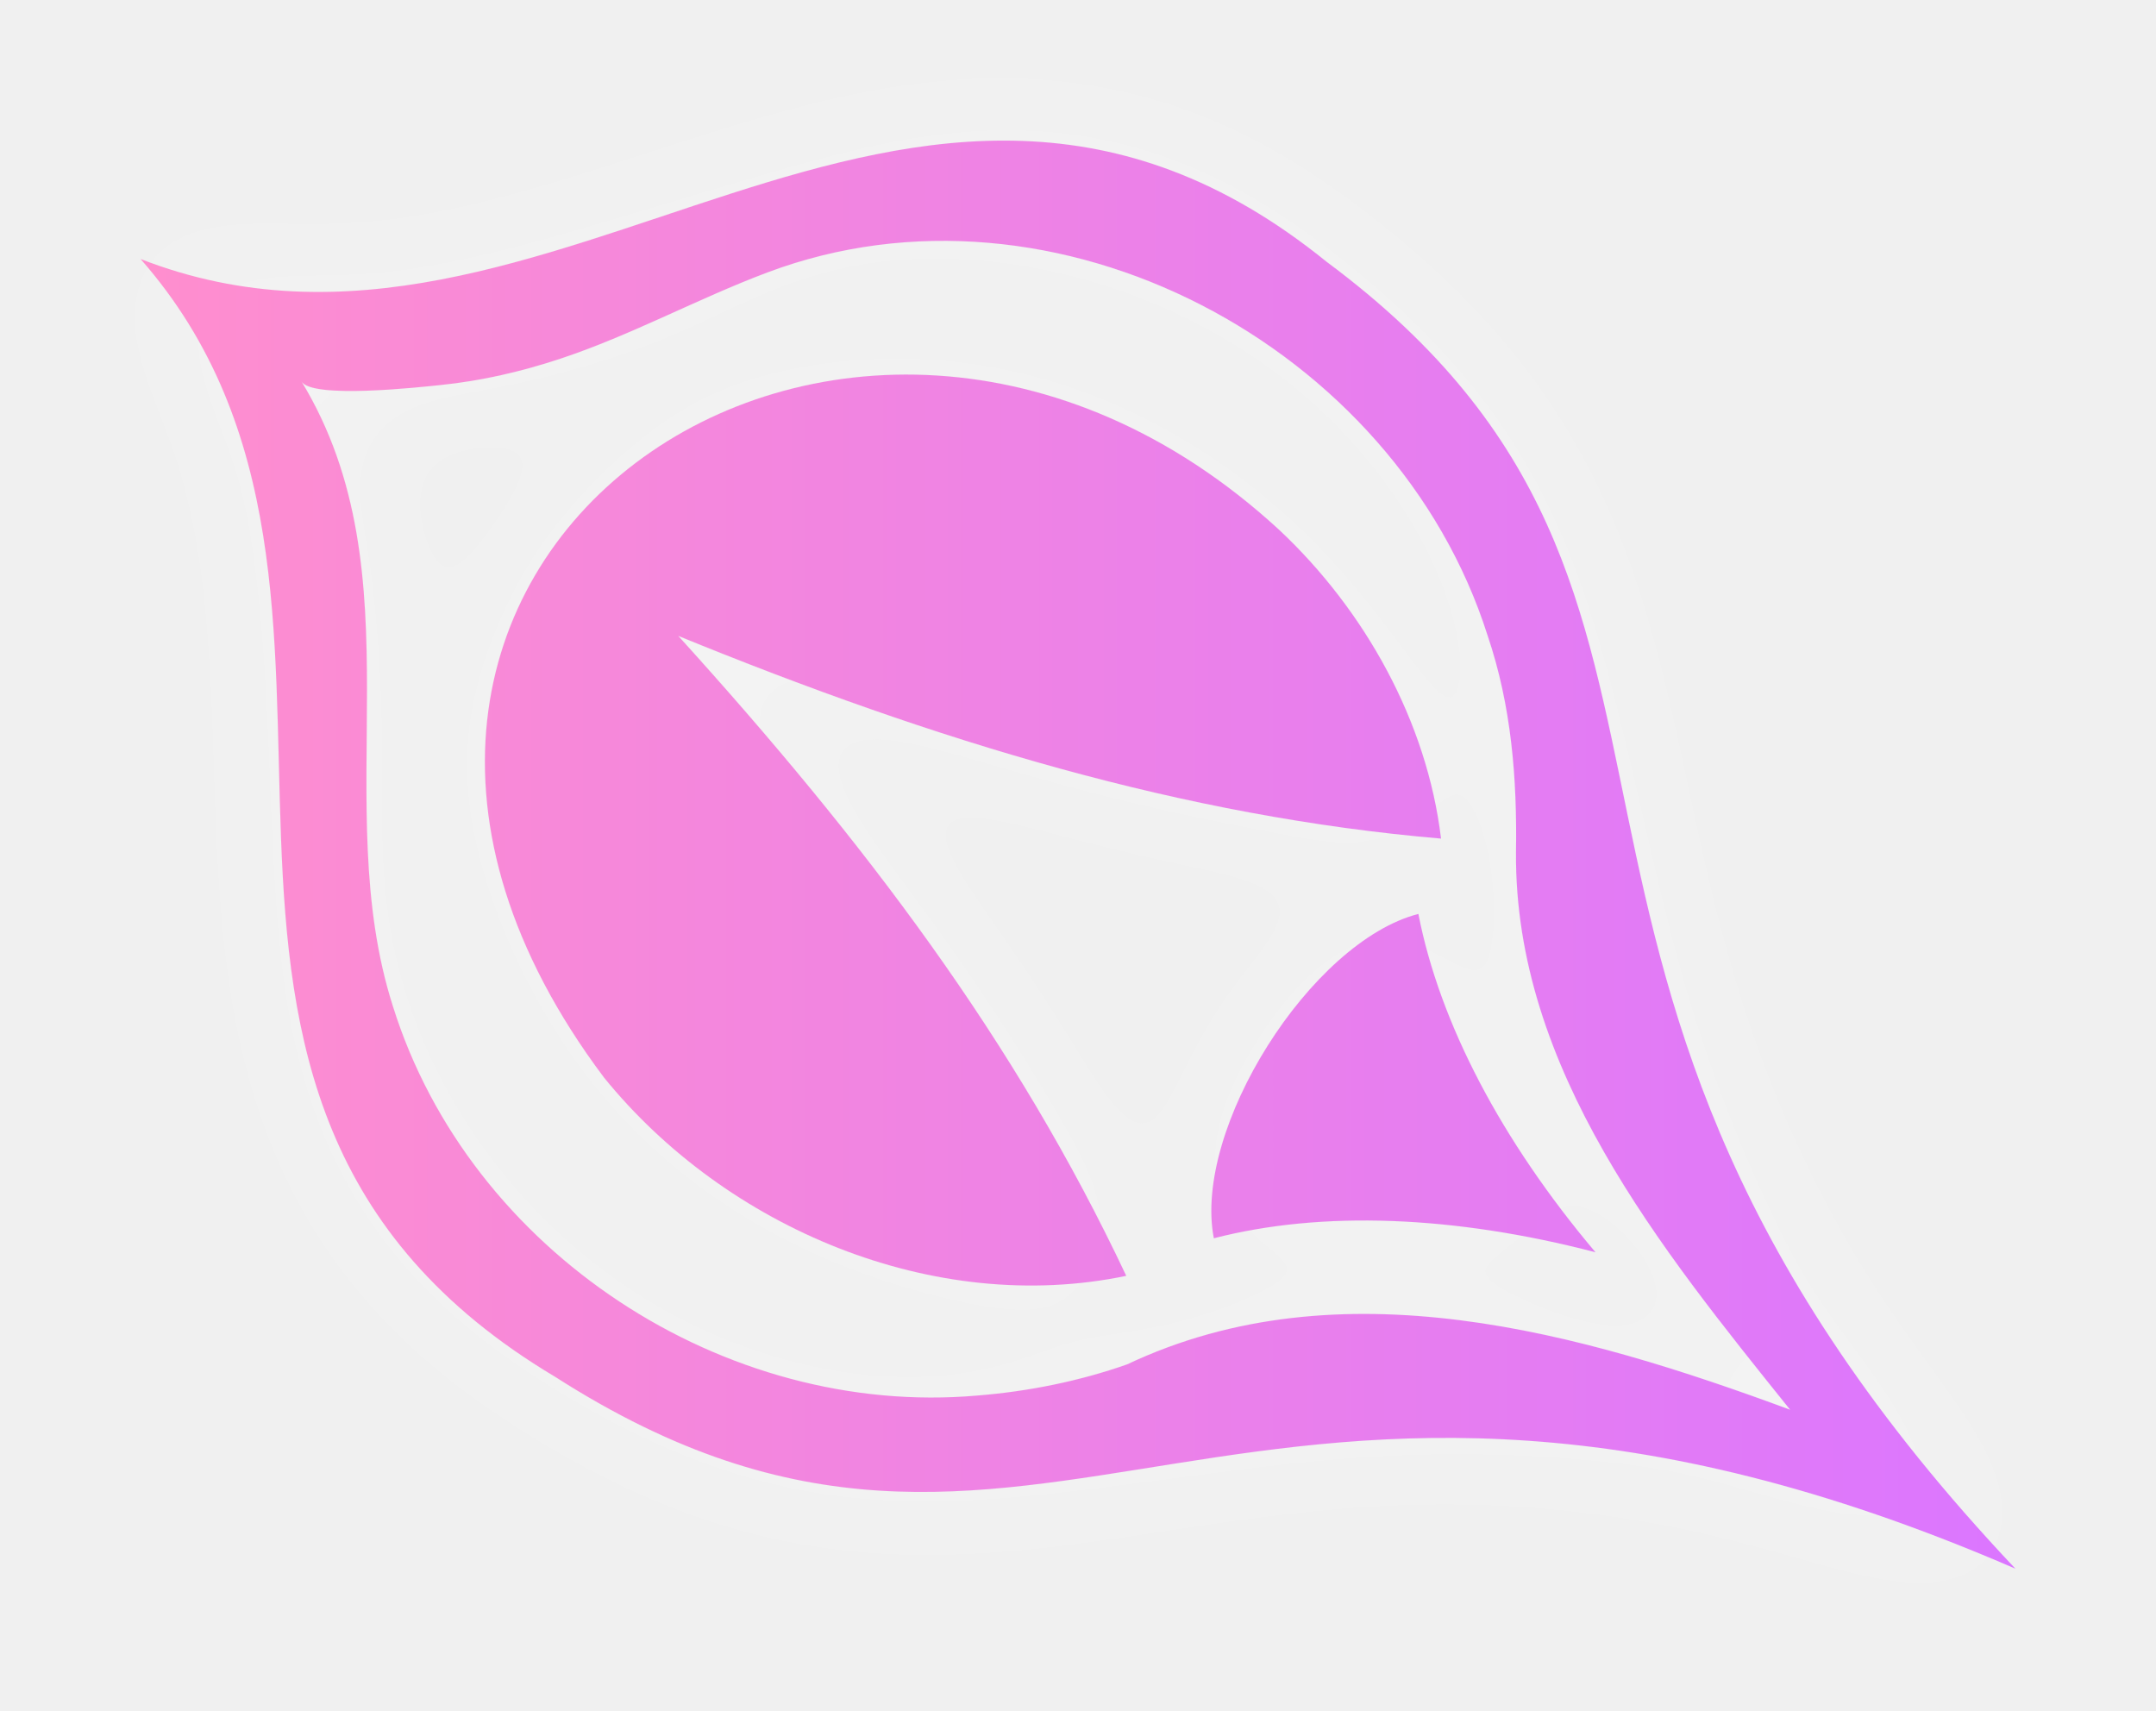
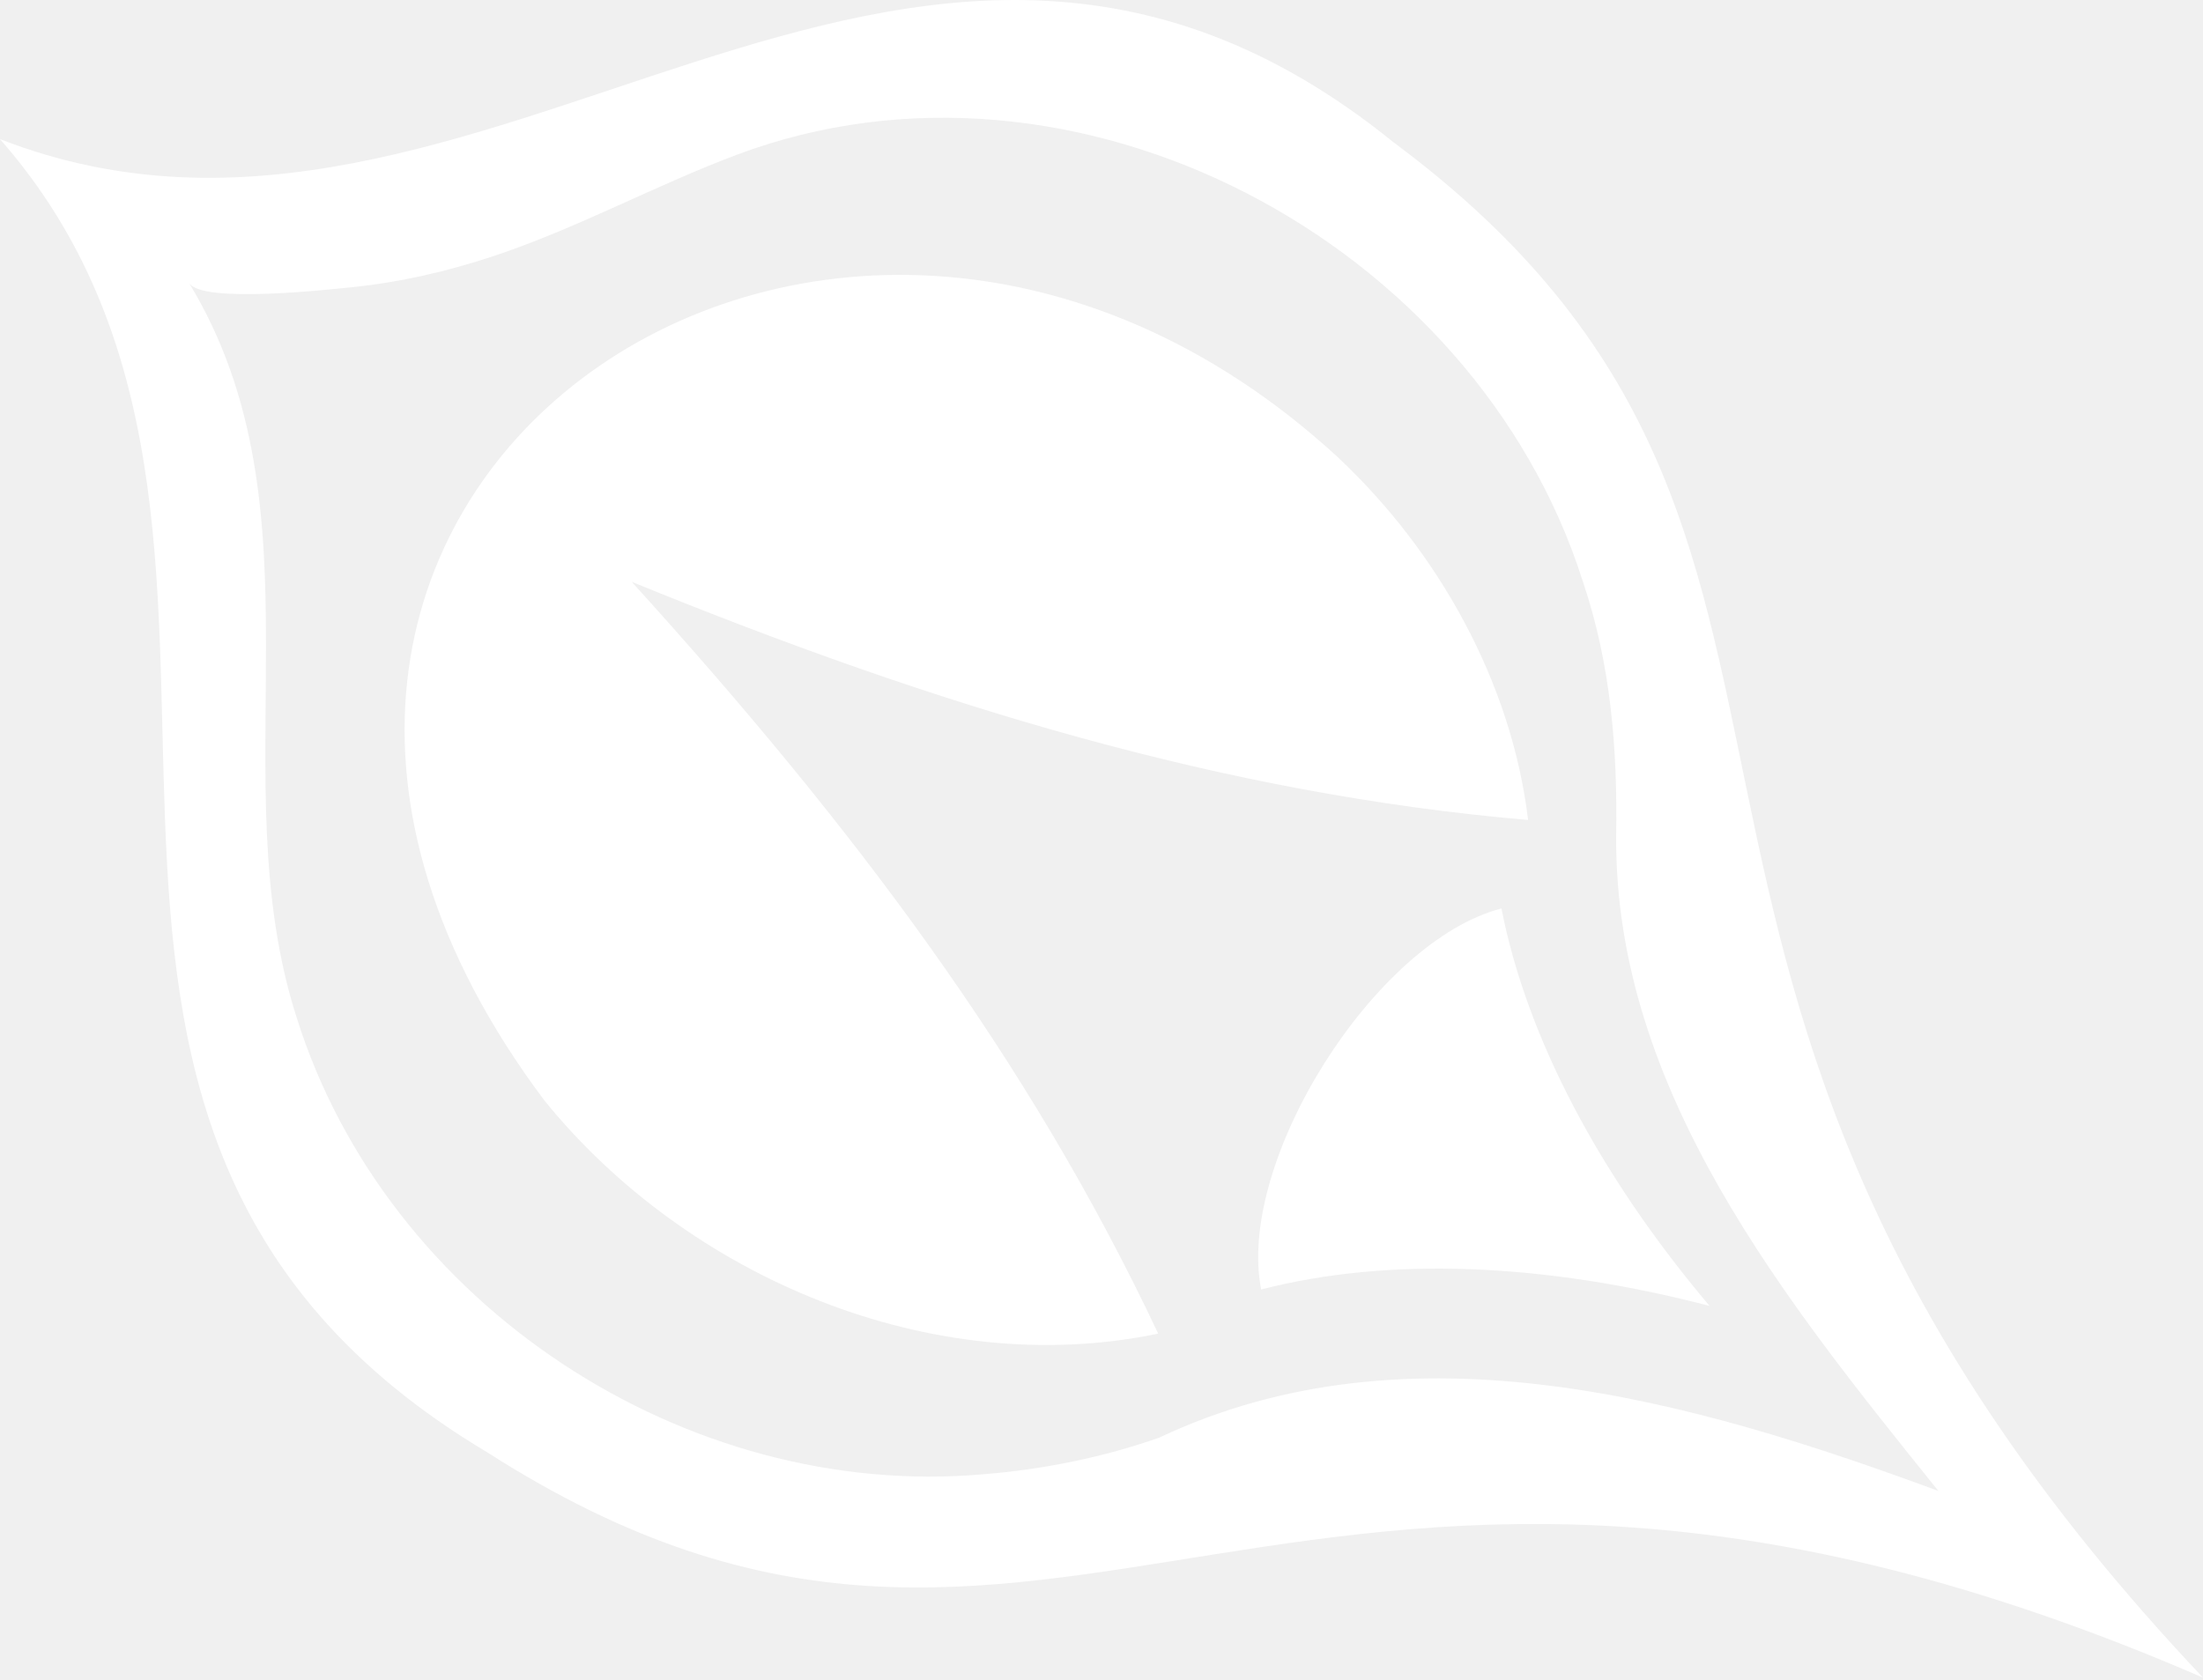
- <svg xmlns="http://www.w3.org/2000/svg" width="92" height="73" viewBox="0 0 92 73" fill="none">
-   <g filter="url(#filter0_d_534_714)">
-     <path d="M54.586 22.612C58.242 26.042 60.893 30.795 61.491 35.784C50.485 34.84 39.968 31.637 28.941 27.134C36.945 35.966 43.329 44.415 48.059 54.442C39.844 56.154 30.976 52.398 25.773 45.978C9.441 24.211 36.111 5.602 54.586 22.612Z" fill="url(#paint0_linear_534_714)" />
-     <path d="M56.61 11.173C38.76 -3.294 23.581 17.906 6 11.053C18.578 25.376 3.503 46.718 23.693 58.753C44.379 72.001 52.943 52.615 86 66.938C61.502 41.014 76.165 25.706 56.61 11.173ZM63.48 27.121C64.499 30.129 64.741 33.229 64.69 36.37C64.626 45.631 70.874 53.285 76.39 60.157C67.451 56.855 57.199 53.919 48.098 58.22C46.072 58.934 43.876 59.378 41.712 59.55C30.92 60.504 20.056 53.429 16.771 42.957C13.984 34.28 17.897 24.556 12.864 16.277C13.325 17.036 17.941 16.517 18.795 16.43C20.541 16.252 22.252 15.856 23.916 15.304C26.952 14.297 29.764 12.745 32.754 11.622C45.025 7.013 59.556 14.757 63.48 27.121Z" fill="url(#paint1_linear_534_714)" />
-     <path d="M60.524 38.999C61.434 43.656 64.057 48.666 68.081 53.436C62.041 51.861 56.39 51.653 51.797 52.839C50.887 48.181 55.931 40.184 60.524 38.999Z" fill="url(#paint2_linear_534_714)" />
-   </g>
-   <defs>
-     <filter id="filter0_d_534_714" x="0.9" y="0.9" width="90.2" height="71.138" filterUnits="userSpaceOnUse" color-interpolation-filters="sRGB">
-       <feFlood flood-opacity="0" result="BackgroundImageFix" />
-       <feColorMatrix in="SourceAlpha" type="matrix" values="0 0 0 0 0 0 0 0 0 0 0 0 0 0 0 0 0 0 127 0" result="hardAlpha" />
-       <feOffset />
-       <feGaussianBlur stdDeviation="2.55" />
-       <feComposite in2="hardAlpha" operator="out" />
-       <feColorMatrix type="matrix" values="0 0 0 0 1 0 0 0 0 1 0 0 0 0 1 0 0 0 0.25 0" />
-       <feBlend mode="normal" in2="BackgroundImageFix" result="effect1_dropShadow_534_714" />
-       <feBlend mode="normal" in="SourceGraphic" in2="effect1_dropShadow_534_714" result="shape" />
-     </filter>
-     <linearGradient id="paint0_linear_534_714" x1="6" y1="36.469" x2="86" y2="36.469" gradientUnits="userSpaceOnUse">
-       <stop stop-color="#FF8ECE" />
-       <stop offset="1" stop-color="#DB76FF" />
-     </linearGradient>
-     <linearGradient id="paint1_linear_534_714" x1="6" y1="36.469" x2="86" y2="36.469" gradientUnits="userSpaceOnUse">
-       <stop stop-color="#FF8ECE" />
-       <stop offset="1" stop-color="#DB76FF" />
-     </linearGradient>
-     <linearGradient id="paint2_linear_534_714" x1="6" y1="36.469" x2="86" y2="36.469" gradientUnits="userSpaceOnUse">
-       <stop stop-color="#FF8ECE" />
-       <stop offset="1" stop-color="#DB76FF" />
-     </linearGradient>
-   </defs>
+ <svg xmlns="http://www.w3.org/2000/svg" width="80" height="61" viewBox="0 0 80 61" fill="none">
+   <path d="M48.586 16.612C52.242 20.042 54.893 24.795 55.491 29.784C44.485 28.84 33.968 25.637 22.941 21.134C30.945 29.966 37.329 38.415 42.059 48.442C33.844 50.154 24.976 46.398 19.773 39.978C3.441 18.211 30.111 -0.398 48.586 16.612Z" fill="white" />
+   <path d="M50.61 5.173C32.76 -9.294 17.581 11.906 0 5.053C12.578 19.376 -2.497 40.718 17.693 52.753C38.379 66.001 46.943 46.615 80 60.938C55.502 35.014 70.165 19.706 50.61 5.173ZM57.48 21.121C58.499 24.129 58.741 27.229 58.69 30.37C58.626 39.631 64.874 47.285 70.39 54.157C61.451 50.855 51.199 47.919 42.098 52.22C40.072 52.934 37.876 53.378 35.712 53.55C24.92 54.504 14.056 47.429 10.771 36.957C7.984 28.28 11.897 18.556 6.864 10.277C7.325 11.036 11.941 10.517 12.795 10.431C14.541 10.252 16.252 9.856 17.916 9.304C20.952 8.297 23.764 6.745 26.754 5.622C39.025 1.013 53.556 8.757 57.48 21.121Z" fill="white" />
+   <path d="M54.524 32.999C55.434 37.656 58.057 42.666 62.081 47.436C56.041 45.861 50.39 45.653 45.797 46.839C44.887 42.181 49.931 34.184 54.524 32.999Z" fill="white" />
</svg>
